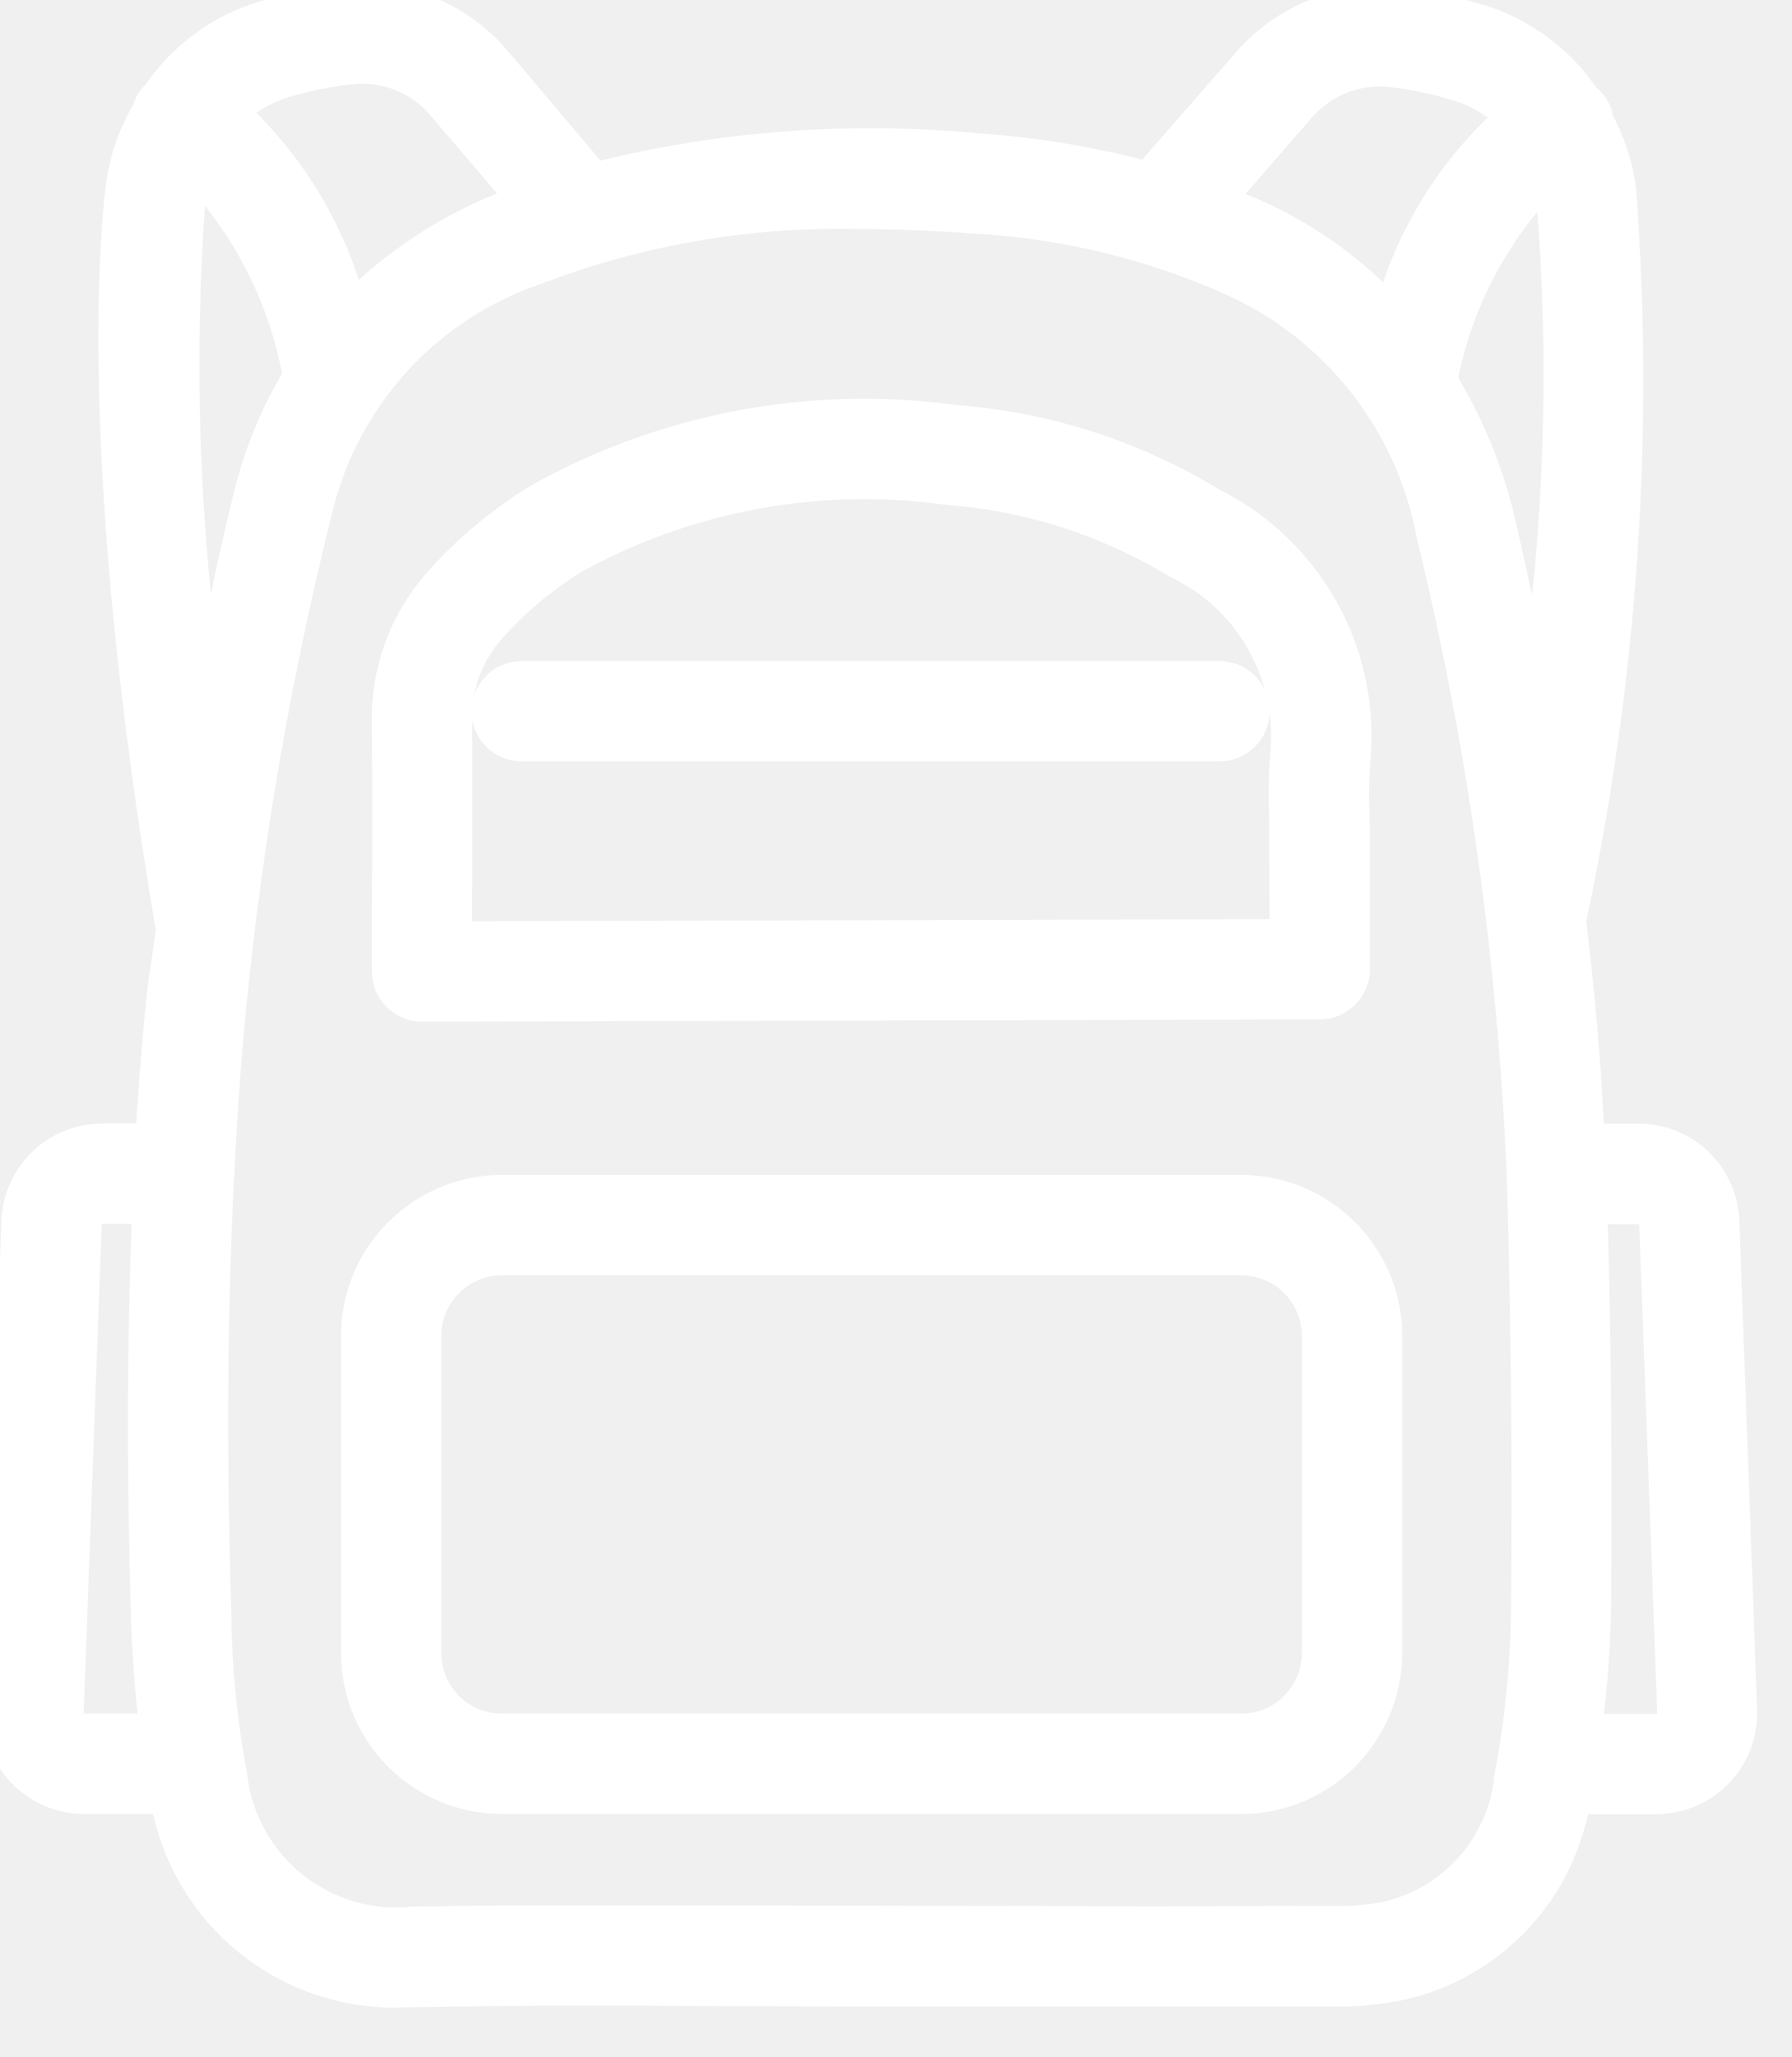
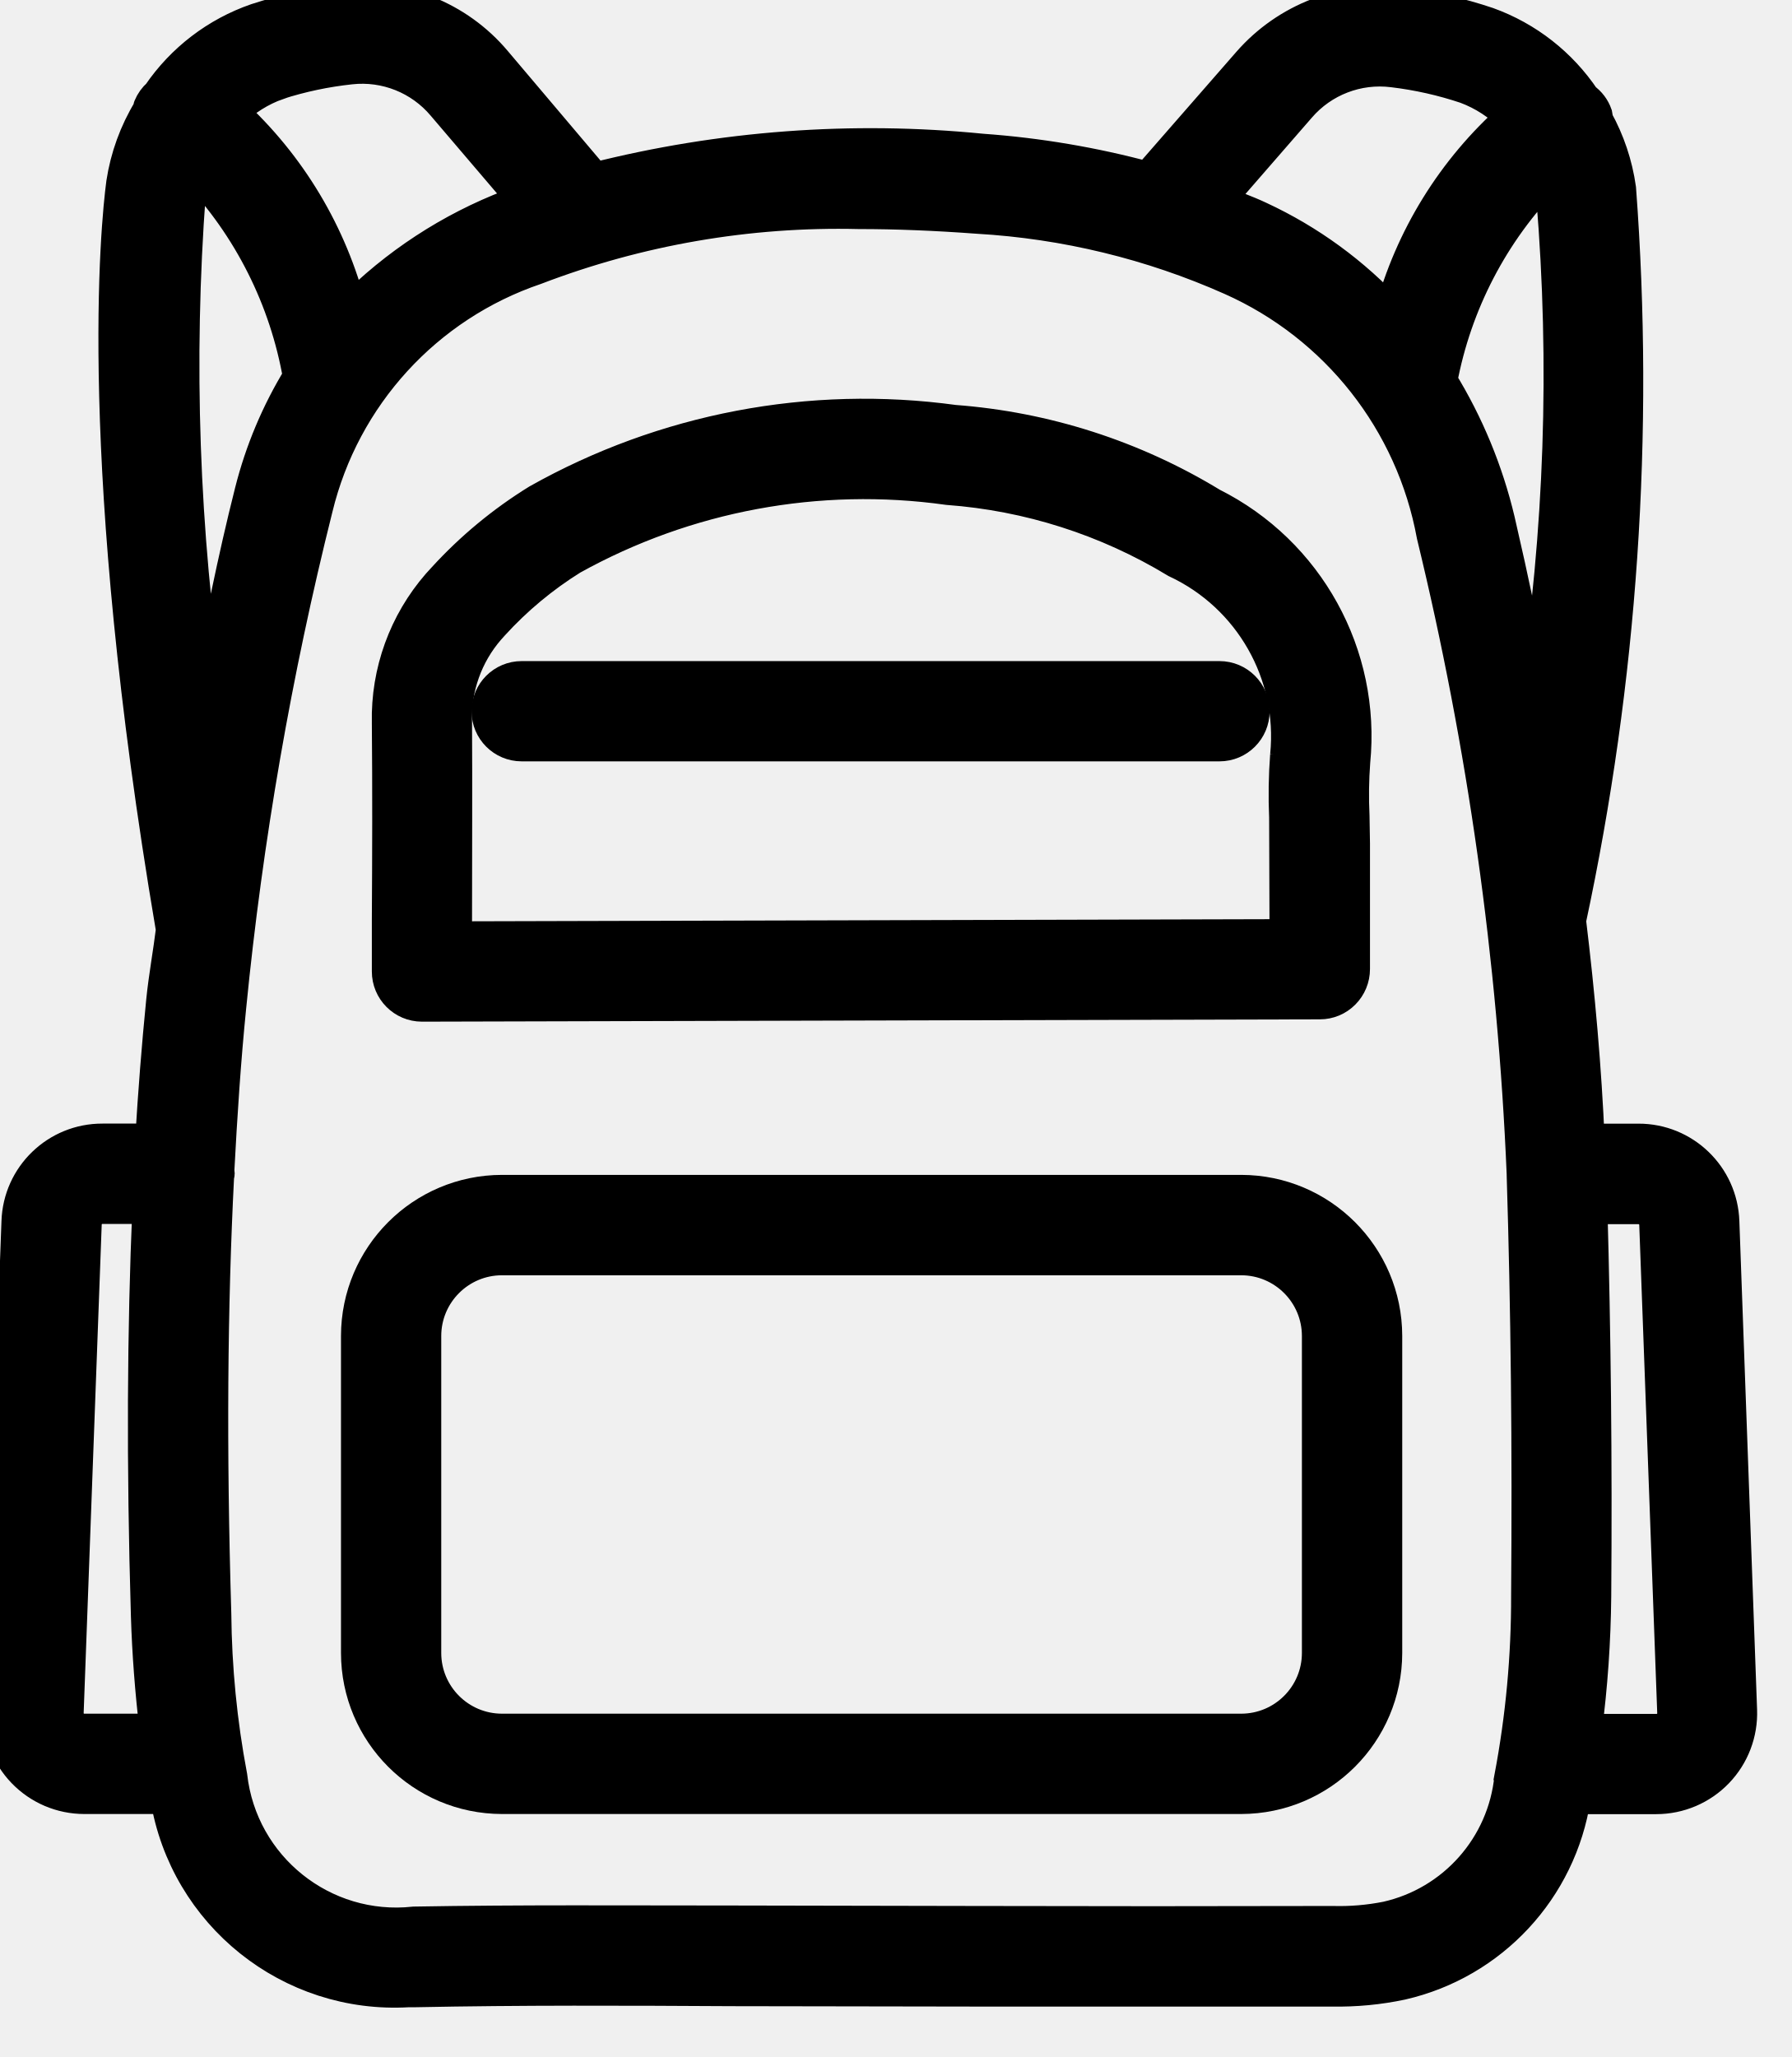
<svg xmlns="http://www.w3.org/2000/svg" width="27" height="31" viewBox="0 0 27 31">
  <defs>
    <clipPath id="clip-path">
-       <rect id="Rectangle_4" data-name="Rectangle 4" width="27" height="31" fill="#fff" />
+       <rect id="Rectangle_4" data-name="Rectangle 4" width="27" height="31" fill="currentColor" />
    </clipPath>
  </defs>
  <g id="Risorsa_15_1" data-name="Risorsa 15 1" clip-path="url(#clip-path)">
-     <path id="Path_10" data-name="Path 10" d="M18.263,7.6a8.706,8.706,0,0,0-3.882-1.248A10.024,10.024,0,0,0,8.105,7.547,6.644,6.644,0,0,0,6.69,8.719l-.083.091,0,0a3.067,3.067,0,0,0-.753,2.08c.009.993.006,1.986,0,2.979l0,.771a.506.506,0,0,0,.505.507h0l13.533-.035a.5.5,0,0,0,.357-.149.508.508,0,0,0,.148-.359V12.712l-.007-.417a6.672,6.672,0,0,1,.011-.815A3.907,3.907,0,0,0,18.263,7.6Zm1.129,3.781a7.924,7.924,0,0,0-.015.938l.006,1.783-12.519.033v-.262c0-1,.006-1.995,0-2.992a2.046,2.046,0,0,1,.5-1.406l.06-.067a5.668,5.668,0,0,1,1.195-.995A9.081,9.081,0,0,1,14.285,7.36a7.739,7.739,0,0,1,3.443,1.1A2.91,2.91,0,0,1,19.392,11.384Z" fill="#FFFFFF" stroke="#FFFFFF" stroke-width="0.5" />
-     <path id="Path_11" data-name="Path 11" d="M18.706,17.956H7.565a2.18,2.18,0,0,0-2.176,2.177v4.778a2.18,2.18,0,0,0,2.176,2.177H18.706a2.181,2.181,0,0,0,2.177-2.177V20.134A2.181,2.181,0,0,0,18.706,17.956Zm1.165,6.955a1.166,1.166,0,0,1-1.165,1.165H7.565A1.166,1.166,0,0,1,6.4,24.911V20.134a1.166,1.166,0,0,1,1.165-1.165H18.706a1.166,1.166,0,0,1,1.165,1.165Z" fill="#FFFFFF" stroke="#FFFFFF" stroke-width="0.5" />
-     <path id="Path_12" data-name="Path 12" d="M7.862,11.224H18.379a.505.505,0,1,0,0-1.011H7.862a.505.505,0,0,0,0,1.011Z" fill="#FFFFFF" stroke="#FFFFFF" stroke-width="0.5" />
-     <path id="Path_13" data-name="Path 13" d="M25.964,18.411a1.269,1.269,0,0,0-1.272-1.227h-.758c-.047-1.072-.143-2.176-.281-3.311a38.785,38.785,0,0,0,.754-11.03,2.984,2.984,0,0,0-.347-1.035.5.5,0,0,0-.01-.08.485.485,0,0,0-.18-.238A2.95,2.95,0,0,0,22.422.358a6.555,6.555,0,0,0-1.3-.295,2.636,2.636,0,0,0-2.3.882L17.3,2.688a13.2,13.2,0,0,0-2.5-.423A16.977,16.977,0,0,0,8.96,2.7L7.461.929A2.606,2.606,0,0,0,5.172.018,6.517,6.517,0,0,0,3.866.3,2.95,2.95,0,0,0,2.394,1.425a.5.5,0,0,0-.135.188c-.006.015,0,.03-.008.045a2.984,2.984,0,0,0-.4,1.1c-.085.641-.446,4.2.744,11.223,0,0,.006.007.007.012-.044.365-.112.723-.149,1.09-.068.681-.123,1.381-.166,2.1H1.546A1.269,1.269,0,0,0,.272,18.411L0,25.77A1.271,1.271,0,0,0,1.27,27.088H2.514A3.479,3.479,0,0,0,6.156,30h.1c1.592-.032,3.184-.025,4.777-.016l3.634.006c1.8,0,3.609,0,5.412,0a4.637,4.637,0,0,0,1.045-.1,3.4,3.4,0,0,0,2.6-2.8h1.238a1.27,1.27,0,0,0,1.269-1.318ZM1.27,26.076a.258.258,0,0,1-.259-.269l.272-7.36a.26.26,0,0,1,.262-.252h.7c-.079,1.852-.091,3.856-.022,6.159.017.555.061,1.137.131,1.722ZM19.582,1.609a1.6,1.6,0,0,1,1.411-.543,5.518,5.518,0,0,1,1.1.247,1.913,1.913,0,0,1,.7.455A6.039,6.039,0,0,0,20.961,4.73a6.286,6.286,0,0,0-1.982-1.447c-.2-.094-.419-.172-.632-.254Zm-15.4-.354a5.5,5.5,0,0,1,1.1-.233,1.6,1.6,0,0,1,1.4.56L7.918,3.031c-.072.027-.15.043-.222.072a6.823,6.823,0,0,0-2.415,1.58A6.079,6.079,0,0,0,3.491,1.69,1.911,1.911,0,0,1,4.184,1.256ZM2.853,2.888a1.982,1.982,0,0,1,.092-.33A6.035,6.035,0,0,1,4.514,5.68a6.224,6.224,0,0,0-.728,1.731c-.259,1.023-.468,2.074-.665,3.129A34.917,34.917,0,0,1,2.853,2.888Zm19.918,23.9A2.415,2.415,0,0,1,20.9,28.905a3.658,3.658,0,0,1-.816.069q-2.707.007-5.411,0l-3.63-.007c-1.6,0-3.2-.012-4.8.016a2.512,2.512,0,0,1-2.766-2.213,13.838,13.838,0,0,1-.241-2.45c-.075-2.489-.058-4.629.042-6.591,0-.015.009-.028.009-.044s-.005-.019-.006-.029c.045-.855.1-1.687.18-2.482A51.881,51.881,0,0,1,4.766,7.659,5.08,5.08,0,0,1,8.072,4.042a12.771,12.771,0,0,1,4.871-.84c.564,0,1.159.024,1.792.071a10.967,10.967,0,0,1,3.822.928A5.276,5.276,0,0,1,21.6,8.068a49.571,49.571,0,0,1,1.357,9.622h0v0s0,.01,0,.014c.063,2.027.085,4.1.067,6.338A14.511,14.511,0,0,1,22.77,26.786Zm.374-16.265c-.163-.871-.35-1.763-.563-2.682a7.178,7.178,0,0,0-.869-2.1A5.986,5.986,0,0,1,23.32,2.651a1.967,1.967,0,0,1,.082.312A32.356,32.356,0,0,1,23.144,10.521ZM25.154,26a.259.259,0,0,1-.186.079H23.892a16.932,16.932,0,0,0,.141-2.025c.016-2.062-.006-3.978-.058-5.855h.717a.261.261,0,0,1,.263.252l.271,7.36A.259.259,0,0,1,25.154,26Z" fill="#FFFFFF" stroke="#FFFFFF" stroke-width="0.5" />
+     <path id="Path_10" data-name="Path 10" d="M18.263,7.6a8.706,8.706,0,0,0-3.882-1.248A10.024,10.024,0,0,0,8.105,7.547,6.644,6.644,0,0,0,6.69,8.719l-.083.091,0,0a3.067,3.067,0,0,0-.753,2.08c.009.993.006,1.986,0,2.979l0,.771a.506.506,0,0,0,.505.507h0l13.533-.035a.5.5,0,0,0,.357-.149.508.508,0,0,0,.148-.359V12.712l-.007-.417a6.672,6.672,0,0,1,.011-.815A3.907,3.907,0,0,0,18.263,7.6Zm1.129,3.781a7.924,7.924,0,0,0-.015.938l.006,1.783-12.519.033v-.262c0-1,.006-1.995,0-2.992a2.046,2.046,0,0,1,.5-1.406l.06-.067a5.668,5.668,0,0,1,1.195-.995A9.081,9.081,0,0,1,14.285,7.36a7.739,7.739,0,0,1,3.443,1.1A2.91,2.91,0,0,1,19.392,11.384Z" fill="currentColor" stroke="currentColor" stroke-width="0.5" />
+     <path id="Path_11" data-name="Path 11" d="M18.706,17.956H7.565a2.18,2.18,0,0,0-2.176,2.177v4.778a2.18,2.18,0,0,0,2.176,2.177H18.706a2.181,2.181,0,0,0,2.177-2.177V20.134A2.181,2.181,0,0,0,18.706,17.956Zm1.165,6.955a1.166,1.166,0,0,1-1.165,1.165H7.565A1.166,1.166,0,0,1,6.4,24.911V20.134a1.166,1.166,0,0,1,1.165-1.165H18.706a1.166,1.166,0,0,1,1.165,1.165Z" fill="currentColor" stroke="currentColor" stroke-width="0.5" />
+     <path id="Path_12" data-name="Path 12" d="M7.862,11.224H18.379a.505.505,0,1,0,0-1.011H7.862a.505.505,0,0,0,0,1.011Z" fill="currentColor" stroke="currentColor" stroke-width="0.5" />
+     <path id="Path_13" data-name="Path 13" d="M25.964,18.411a1.269,1.269,0,0,0-1.272-1.227h-.758c-.047-1.072-.143-2.176-.281-3.311a38.785,38.785,0,0,0,.754-11.03,2.984,2.984,0,0,0-.347-1.035.5.5,0,0,0-.01-.08.485.485,0,0,0-.18-.238A2.95,2.95,0,0,0,22.422.358a6.555,6.555,0,0,0-1.3-.295,2.636,2.636,0,0,0-2.3.882L17.3,2.688a13.2,13.2,0,0,0-2.5-.423A16.977,16.977,0,0,0,8.96,2.7L7.461.929A2.606,2.606,0,0,0,5.172.018,6.517,6.517,0,0,0,3.866.3,2.95,2.95,0,0,0,2.394,1.425a.5.5,0,0,0-.135.188c-.006.015,0,.03-.008.045a2.984,2.984,0,0,0-.4,1.1c-.085.641-.446,4.2.744,11.223,0,0,.006.007.007.012-.044.365-.112.723-.149,1.09-.068.681-.123,1.381-.166,2.1H1.546A1.269,1.269,0,0,0,.272,18.411L0,25.77A1.271,1.271,0,0,0,1.27,27.088H2.514A3.479,3.479,0,0,0,6.156,30h.1c1.592-.032,3.184-.025,4.777-.016l3.634.006c1.8,0,3.609,0,5.412,0a4.637,4.637,0,0,0,1.045-.1,3.4,3.4,0,0,0,2.6-2.8h1.238a1.27,1.27,0,0,0,1.269-1.318ZM1.27,26.076a.258.258,0,0,1-.259-.269l.272-7.36a.26.26,0,0,1,.262-.252h.7c-.079,1.852-.091,3.856-.022,6.159.017.555.061,1.137.131,1.722ZM19.582,1.609a1.6,1.6,0,0,1,1.411-.543,5.518,5.518,0,0,1,1.1.247,1.913,1.913,0,0,1,.7.455A6.039,6.039,0,0,0,20.961,4.73a6.286,6.286,0,0,0-1.982-1.447c-.2-.094-.419-.172-.632-.254Zm-15.4-.354a5.5,5.5,0,0,1,1.1-.233,1.6,1.6,0,0,1,1.4.56L7.918,3.031c-.072.027-.15.043-.222.072a6.823,6.823,0,0,0-2.415,1.58A6.079,6.079,0,0,0,3.491,1.69,1.911,1.911,0,0,1,4.184,1.256ZM2.853,2.888a1.982,1.982,0,0,1,.092-.33A6.035,6.035,0,0,1,4.514,5.68a6.224,6.224,0,0,0-.728,1.731c-.259,1.023-.468,2.074-.665,3.129A34.917,34.917,0,0,1,2.853,2.888Zm19.918,23.9A2.415,2.415,0,0,1,20.9,28.905a3.658,3.658,0,0,1-.816.069q-2.707.007-5.411,0l-3.63-.007c-1.6,0-3.2-.012-4.8.016a2.512,2.512,0,0,1-2.766-2.213,13.838,13.838,0,0,1-.241-2.45c-.075-2.489-.058-4.629.042-6.591,0-.015.009-.028.009-.044s-.005-.019-.006-.029c.045-.855.1-1.687.18-2.482A51.881,51.881,0,0,1,4.766,7.659,5.08,5.08,0,0,1,8.072,4.042a12.771,12.771,0,0,1,4.871-.84c.564,0,1.159.024,1.792.071a10.967,10.967,0,0,1,3.822.928A5.276,5.276,0,0,1,21.6,8.068a49.571,49.571,0,0,1,1.357,9.622h0v0s0,.01,0,.014c.063,2.027.085,4.1.067,6.338A14.511,14.511,0,0,1,22.77,26.786Zm.374-16.265c-.163-.871-.35-1.763-.563-2.682a7.178,7.178,0,0,0-.869-2.1A5.986,5.986,0,0,1,23.32,2.651a1.967,1.967,0,0,1,.082.312A32.356,32.356,0,0,1,23.144,10.521ZM25.154,26a.259.259,0,0,1-.186.079H23.892a16.932,16.932,0,0,0,.141-2.025c.016-2.062-.006-3.978-.058-5.855h.717a.261.261,0,0,1,.263.252l.271,7.36A.259.259,0,0,1,25.154,26Z" fill="currentColor" stroke="currentColor" stroke-width="0.5" />
  </g>
</svg>
